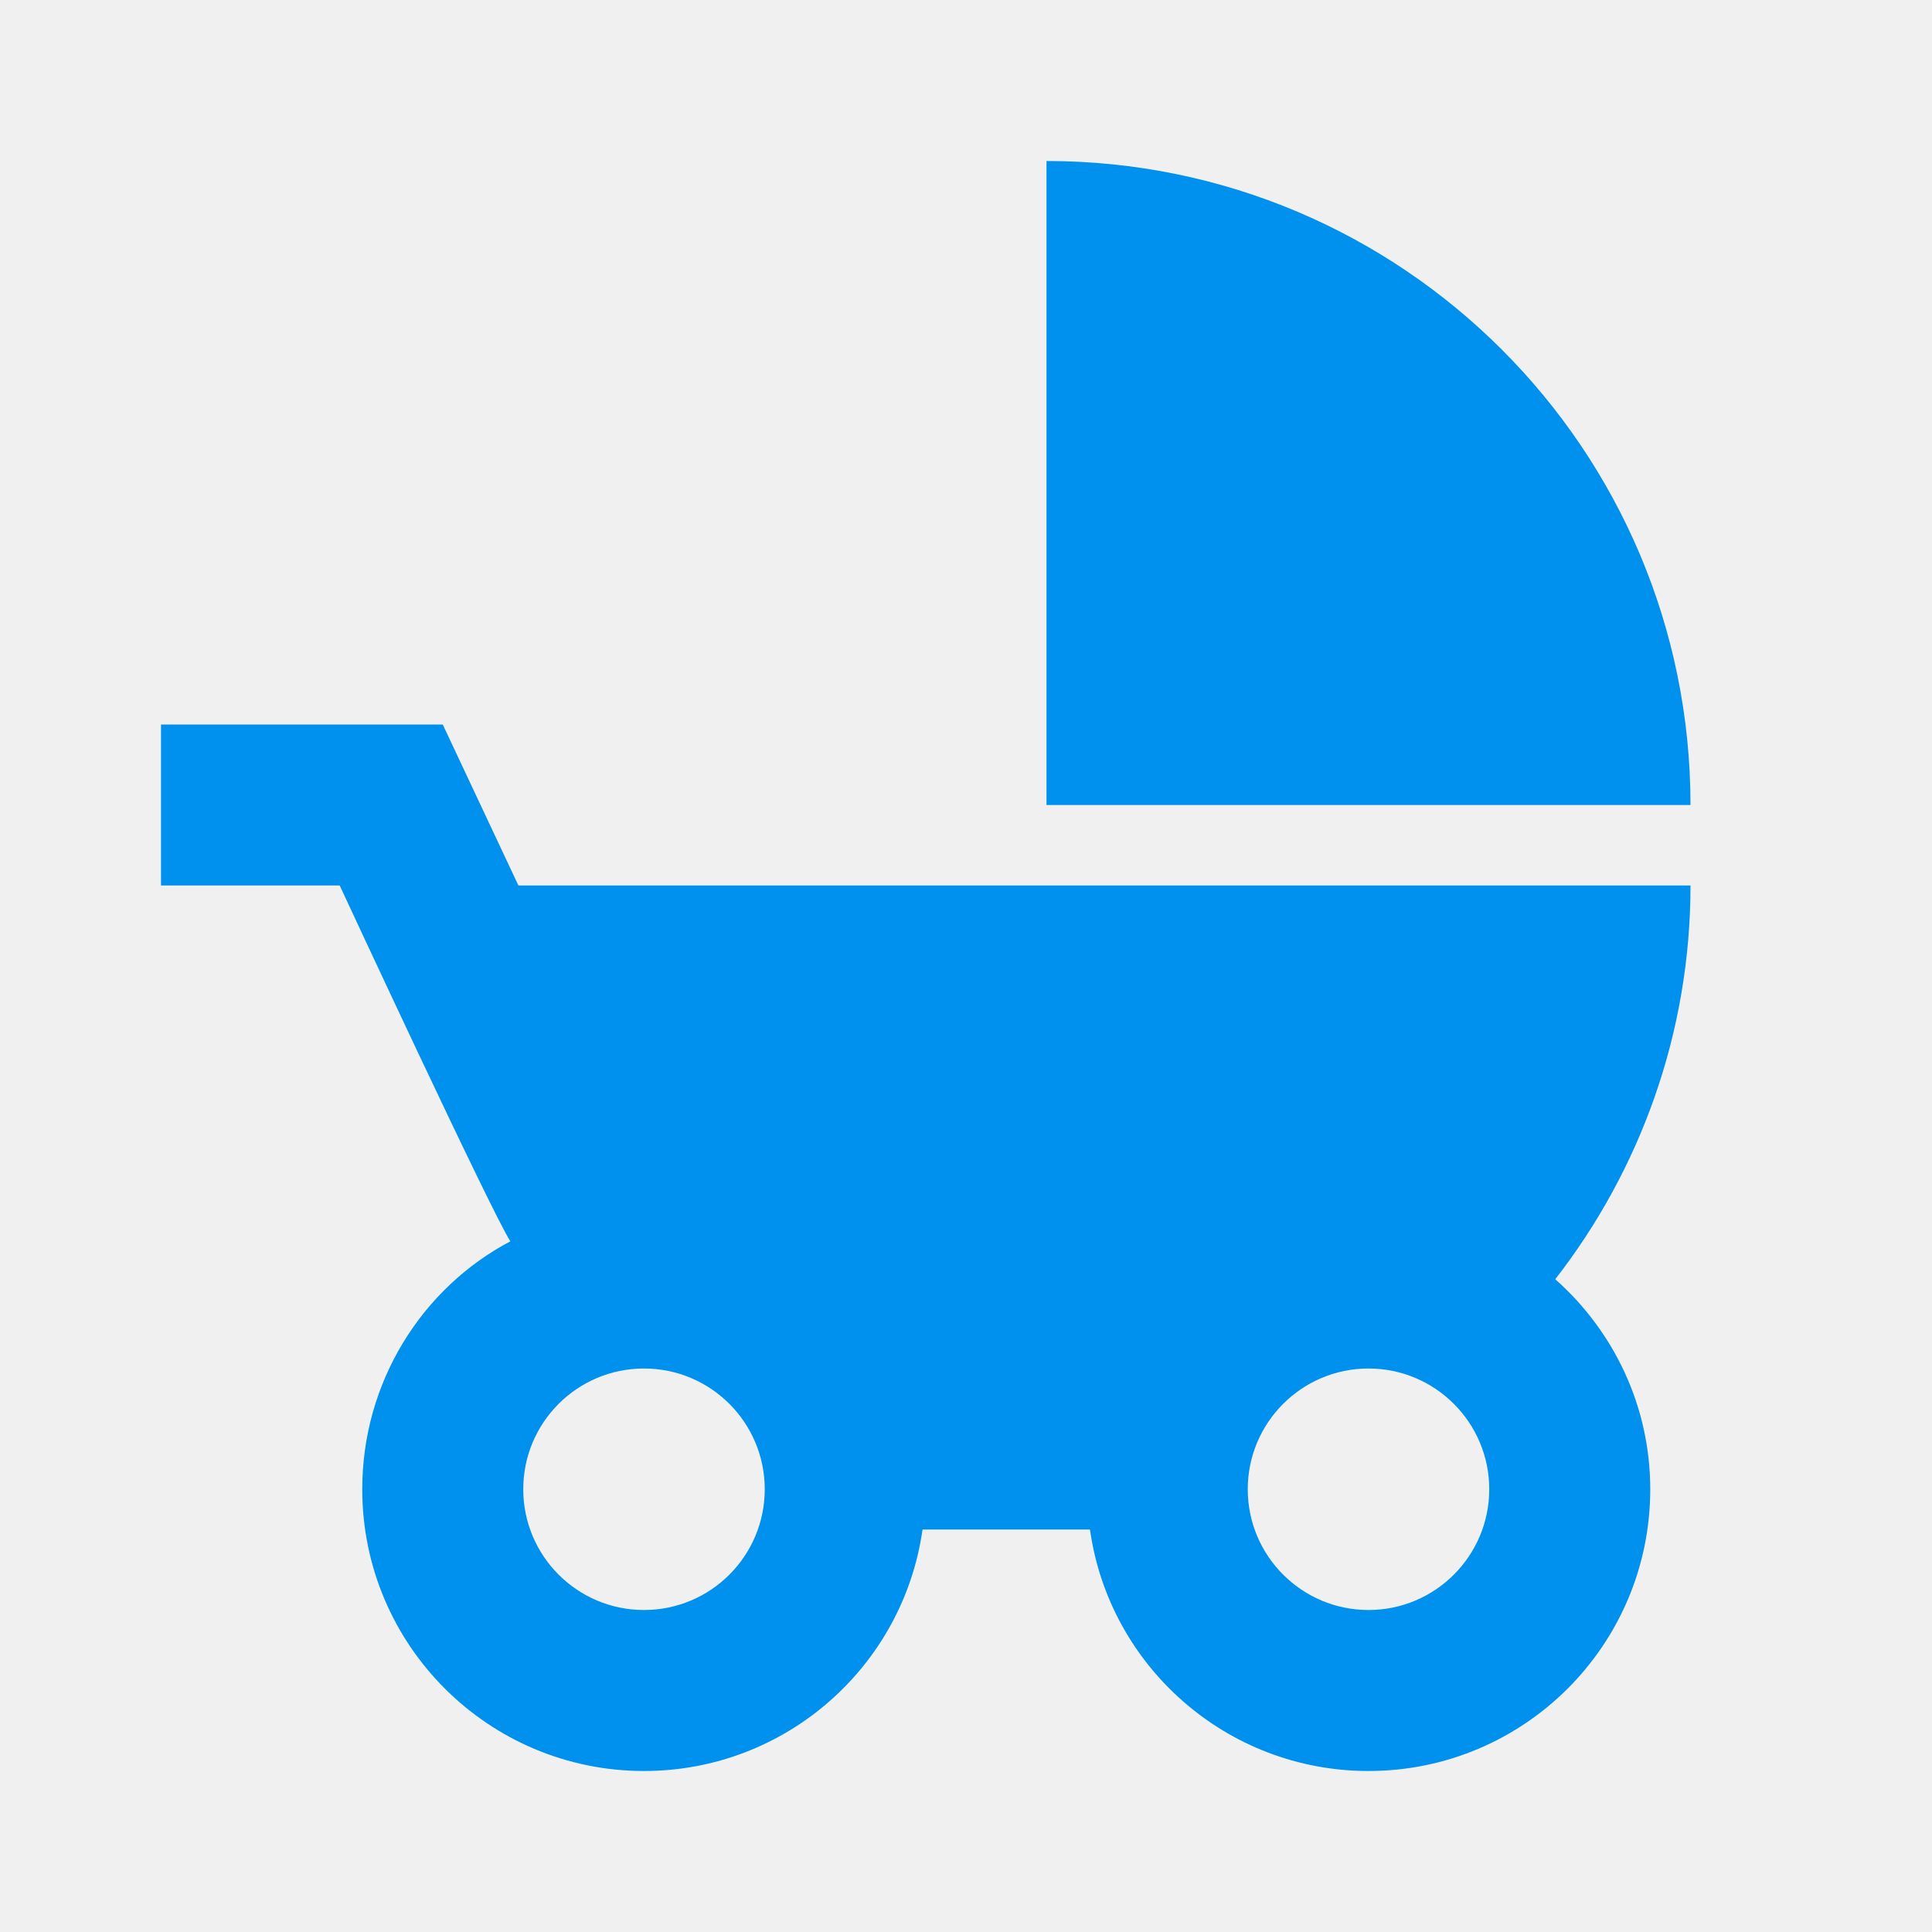
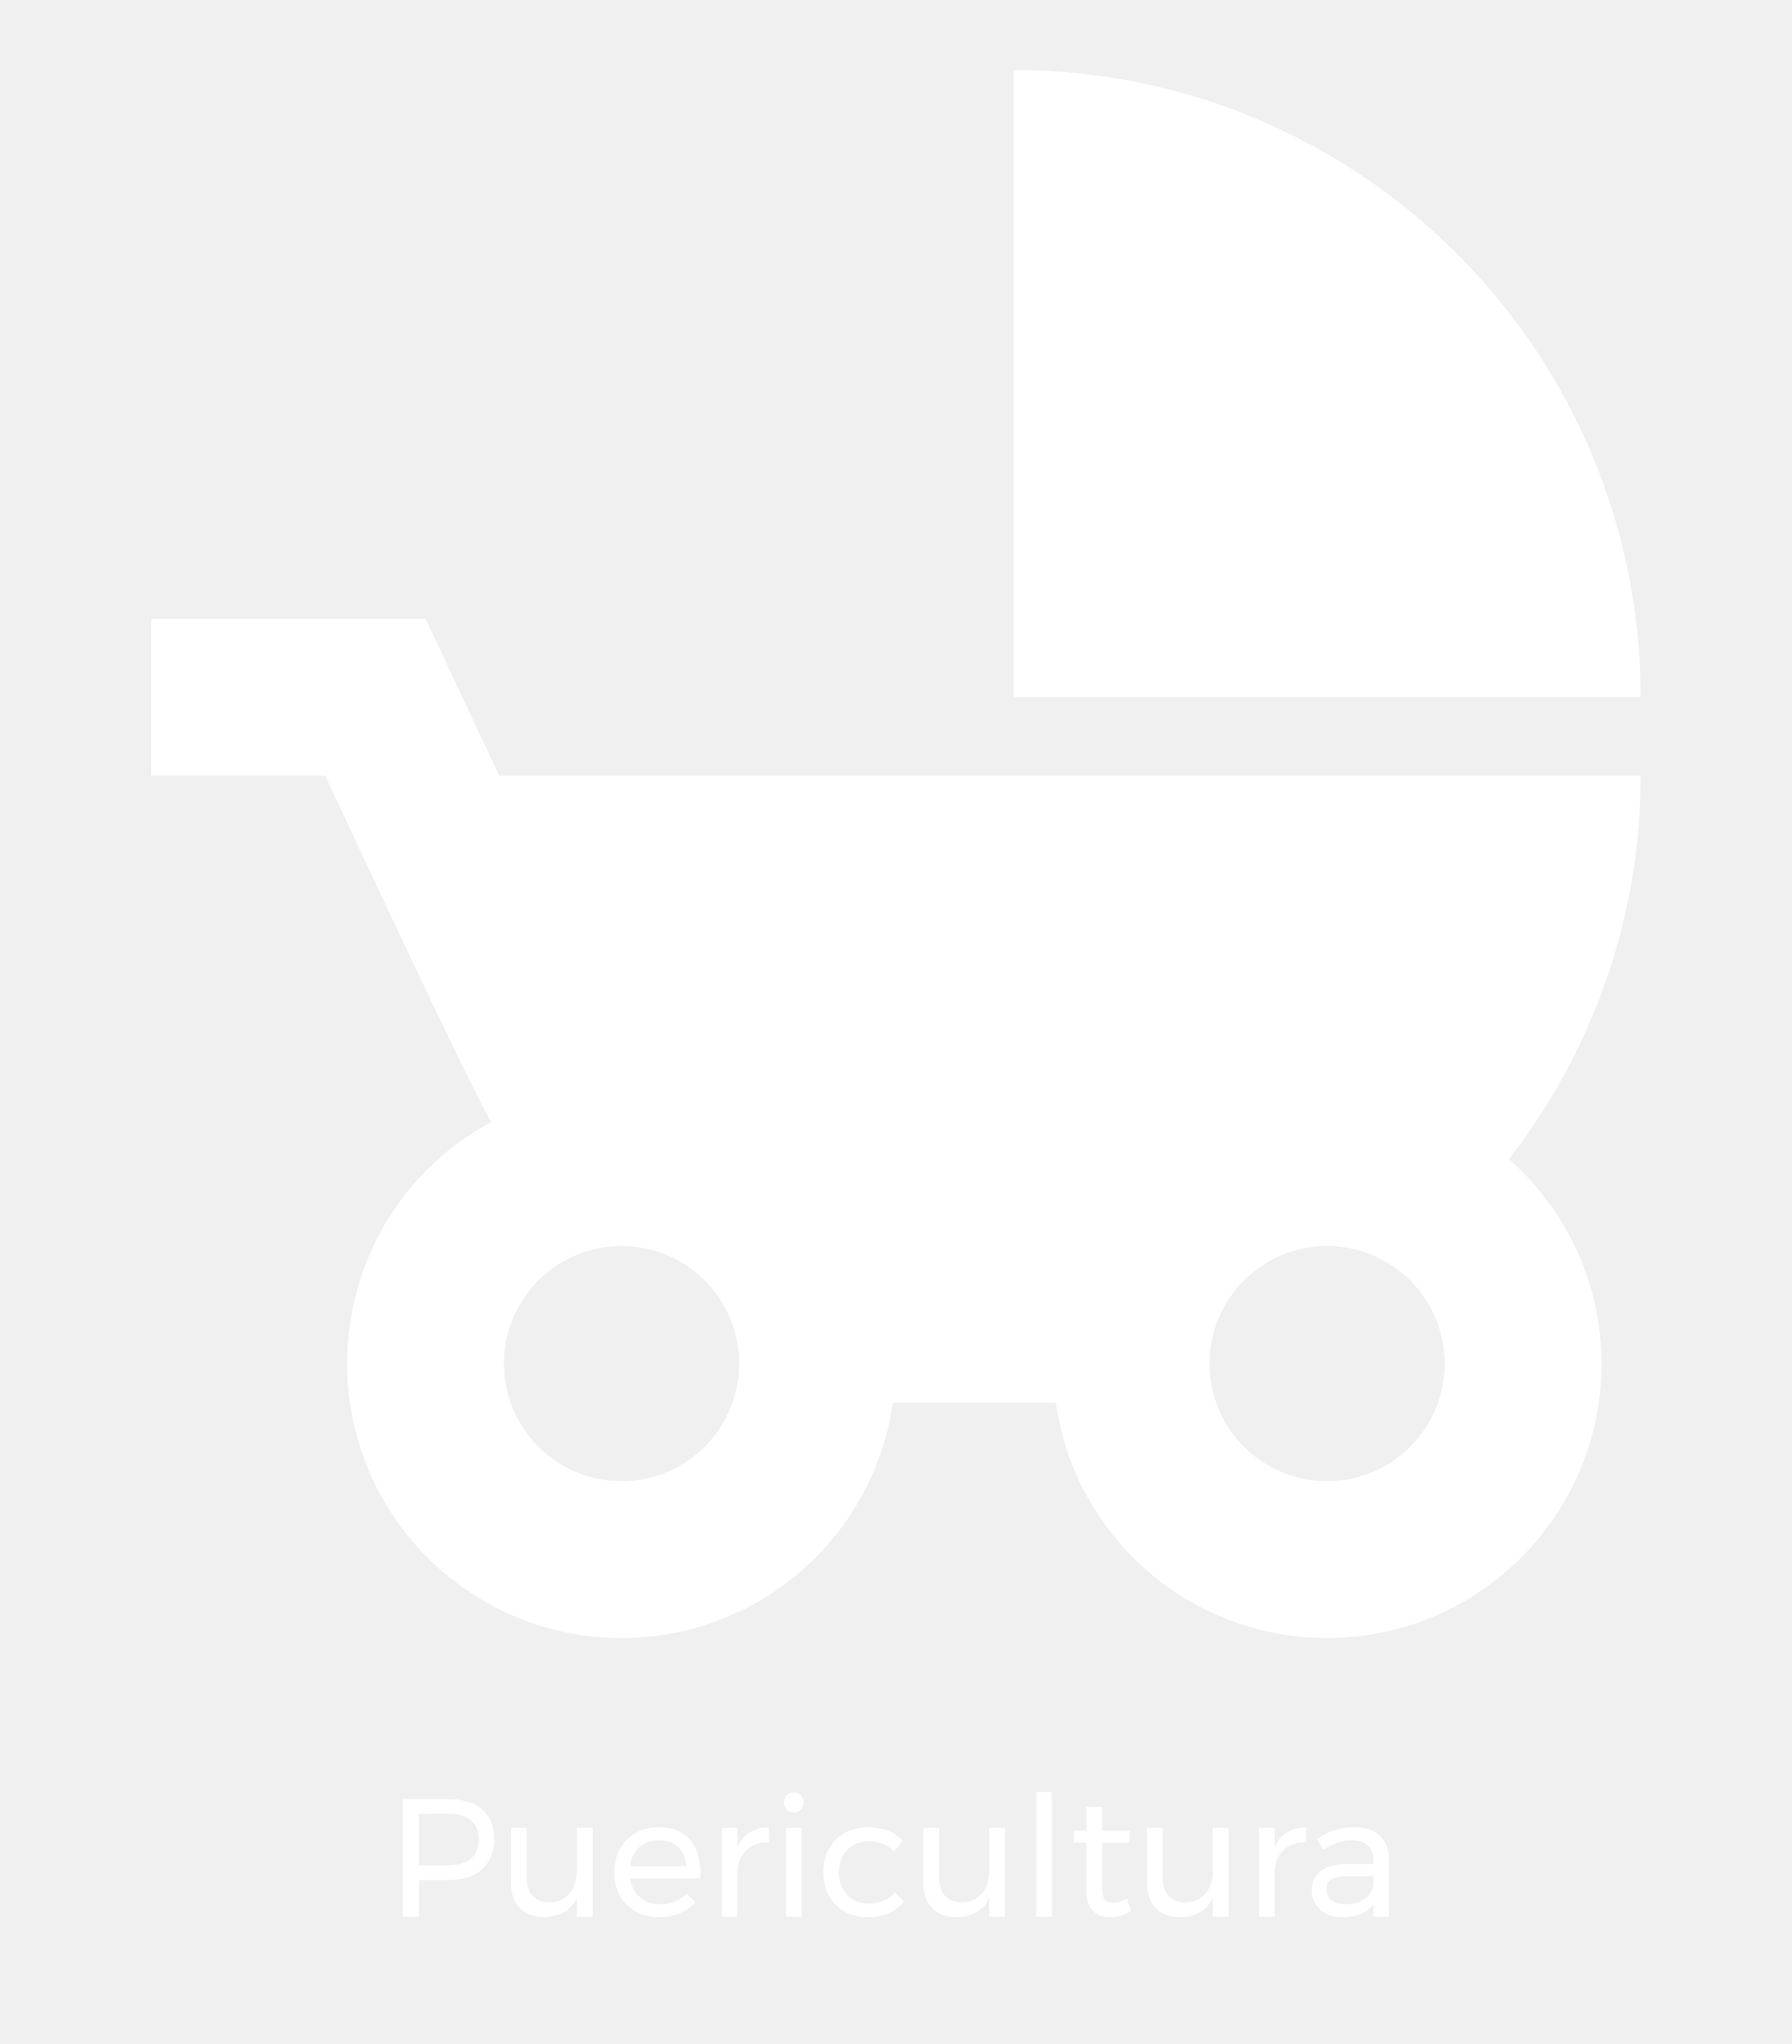
- <svg xmlns="http://www.w3.org/2000/svg" version="1.1" id="Layer_1" x="0px" y="0px" width="24px" height="24px" viewBox="0 0 24 24" enable-background="new 0 0 24 24" xml:space="preserve">
-   <path fill="#0090ED" d="M13,2v8h8C21,5.582,17.418,2,13,2 M19.32,15.891C20.37,14.54,21,12.84,21,11H6.44L5.5,9H2v2h2.22  c0,0,1.89,4.07,2.12,4.42C5.24,16,4.5,17.17,4.5,18.5C4.5,20.434,6.067,22,8,22c1.76,0,3.22-1.3,3.46-3h2.08c0.239,1.7,1.7,3,3.46,3  c1.934,0,3.5-1.566,3.5-3.5C20.5,17.46,20.04,16.529,19.32,15.891 M8,20c-0.829,0-1.5-0.672-1.5-1.5S7.171,17,8,17  s1.5,0.672,1.5,1.5S8.829,20,8,20 M17,20c-0.828,0-1.5-0.672-1.5-1.5S16.172,17,17,17s1.5,0.672,1.5,1.5S17.828,20,17,20z" />
+ <svg xmlns="http://www.w3.org/2000/svg" version="1.1" id="Layer_1" x="0px" y="0px" width="256px" height="292px" viewBox="-116 -134 256 292" enable-background="new -116 -134 256 292" xml:space="preserve">
+   <path fill="#FFFFFF" d="M28.801-124v89.6h89.6C118.4-83.881,78.281-124,28.801-124 M99.588,31.575  C111.346,16.448,118.4-2.594,118.4-23.2H-44.672L-55.2-45.6h-39.2V-23.2h24.866c0,0,21.164,45.588,23.74,49.503  C-58.109,32.8-66.4,45.903-66.4,60.8c0,21.656,17.549,39.2,39.2,39.2c19.709,0,36.066-14.558,38.751-33.6h23.296  C37.527,85.442,53.891,100,73.6,100c21.656,0,39.201-17.544,39.201-39.2C112.801,49.151,107.648,38.729,99.588,31.575 M-27.2,77.6  c-9.286,0-16.8-7.524-16.8-16.8c0-9.274,7.514-16.8,16.8-16.8s16.8,7.525,16.8,16.8C-10.4,70.075-17.914,77.6-27.2,77.6 M73.6,77.6  c-9.275,0-16.799-7.524-16.799-16.8c0-9.274,7.523-16.8,16.799-16.8S90.4,51.525,90.4,60.8C90.4,70.075,82.875,77.6,73.6,77.6z" />
+   <g>
+     <path fill="#FFFFFF" d="M-47.11,124.496c1.144,0.992,1.716,2.384,1.716,4.176c0,1.872-0.576,3.324-1.728,4.355   c-1.152,1.032-2.769,1.548-4.849,1.548h-4.176v5.232h-2.304v-16.8h6.479C-49.874,123.008-48.255,123.504-47.11,124.496z    M-48.754,131.54c0.768-0.632,1.151-1.564,1.151-2.797c0-1.199-0.384-2.107-1.151-2.724c-0.769-0.615-1.872-0.924-3.313-0.924   l-4.08,0.023v7.368h4.08C-50.626,132.487-49.522,132.172-48.754,131.54z" />
+     <path fill="#FFFFFF" d="M-31.331,127.111v12.696h-2.256v-2.688c-0.832,1.809-2.4,2.729-4.704,2.761   c-1.472,0-2.624-0.436-3.456-1.309c-0.832-0.871-1.248-2.075-1.248-3.611v-7.849h2.256v7.248c0,1.072,0.292,1.908,0.876,2.508   c0.584,0.601,1.389,0.9,2.412,0.9c1.185-0.016,2.124-0.436,2.82-1.26s1.044-1.876,1.044-3.156v-6.24H-31.331z" />
+     <path fill="#FFFFFF" d="M-17.435,128.779c1.008,1.16,1.512,2.772,1.512,4.836c0,0.32-0.008,0.561-0.023,0.721h-10.032   c0.176,1.136,0.651,2.04,1.428,2.712s1.731,1.008,2.868,1.008c0.752,0,1.452-0.136,2.1-0.408c0.648-0.271,1.212-0.655,1.692-1.151   l1.224,1.271c-0.624,0.672-1.376,1.192-2.256,1.56c-0.88,0.369-1.856,0.553-2.928,0.553c-1.248,0-2.356-0.268-3.324-0.805   c-0.968-0.535-1.72-1.291-2.256-2.268c-0.536-0.976-0.804-2.088-0.804-3.336s0.268-2.355,0.804-3.324   c0.536-0.968,1.284-1.728,2.244-2.28c0.96-0.552,2.056-0.827,3.288-0.827C-19.931,127.04-18.442,127.62-17.435,128.779z    M-17.938,132.607c-0.064-1.151-0.448-2.06-1.152-2.724s-1.632-0.996-2.784-0.996c-1.12,0-2.052,0.336-2.796,1.008   s-1.188,1.576-1.332,2.712H-17.938z" />
+     <path fill="#FFFFFF" d="M-8.867,127.771c0.769-0.472,1.681-0.716,2.736-0.731v2.159c-1.296-0.048-2.344,0.288-3.144,1.009   c-0.801,0.72-1.257,1.688-1.368,2.903v6.696h-2.232v-12.696h2.232v2.736C-10.227,128.936-9.635,128.244-8.867,127.771z" />
+     <path fill="#FFFFFF" d="M-1.607,122.456c0.264,0.271,0.396,0.615,0.396,1.031c0,0.417-0.133,0.761-0.396,1.032   c-0.264,0.272-0.596,0.408-0.996,0.408s-0.731-0.136-0.996-0.408c-0.264-0.271-0.396-0.615-0.396-1.032   c0-0.416,0.132-0.76,0.396-1.031c0.265-0.272,0.596-0.408,0.996-0.408S-1.871,122.184-1.607,122.456z M-3.707,127.111h2.231v12.696   h-2.231V127.111z" />
+     <path fill="#FFFFFF" d="M8.148,129.031c-0.832,0-1.572,0.185-2.22,0.553c-0.648,0.368-1.156,0.888-1.524,1.56   s-0.552,1.448-0.552,2.328s0.18,1.656,0.54,2.328c0.359,0.672,0.855,1.196,1.487,1.572s1.356,0.563,2.173,0.563   c0.815,0,1.552-0.136,2.208-0.408c0.655-0.271,1.199-0.663,1.632-1.176l1.271,1.296c-0.576,0.72-1.308,1.272-2.195,1.656   c-0.889,0.384-1.893,0.576-3.013,0.576c-1.232,0-2.328-0.272-3.288-0.816s-1.708-1.3-2.243-2.268   c-0.537-0.968-0.805-2.076-0.805-3.324s0.268-2.36,0.805-3.336c0.535-0.976,1.283-1.736,2.243-2.28s2.056-0.815,3.288-0.815   c1.072,0,2.036,0.164,2.893,0.491c0.855,0.328,1.571,0.805,2.147,1.429l-1.224,1.536C10.765,129.52,9.556,129.031,8.148,129.031z" />
+     <path fill="#FFFFFF" d="M27.588,127.111v12.696h-2.256v-2.688c-0.832,1.809-2.4,2.729-4.704,2.761   c-1.472,0-2.624-0.436-3.456-1.309c-0.832-0.871-1.248-2.075-1.248-3.611v-7.849h2.256v7.248c0,1.072,0.292,1.908,0.876,2.508   c0.584,0.601,1.389,0.9,2.412,0.9c1.185-0.016,2.124-0.436,2.82-1.26s1.044-1.876,1.044-3.156v-6.24H27.588z" />
+     <path fill="#FFFFFF" d="M32.053,122h2.231v17.808h-2.231V122z" />
+     <path fill="#FFFFFF" d="M45.588,138.968c-0.977,0.624-1.968,0.936-2.977,0.936c-1.008,0-1.823-0.3-2.447-0.899   c-0.624-0.601-0.937-1.508-0.937-2.725v-7.031h-1.8v-1.704h1.8v-3.408h2.256v3.408h3.889v1.704h-3.889v6.624   c0,0.704,0.128,1.208,0.384,1.512s0.641,0.456,1.152,0.456c0.608,0,1.264-0.2,1.968-0.601L45.588,138.968z" />
+     <path fill="#FFFFFF" d="M59.531,127.111v12.696h-2.256v-2.688c-0.832,1.809-2.4,2.729-4.704,2.761   c-1.472,0-2.624-0.436-3.456-1.309c-0.832-0.871-1.248-2.075-1.248-3.611v-7.849h2.256v7.248c0,1.072,0.292,1.908,0.876,2.508   c0.584,0.601,1.389,0.9,2.412,0.9c1.184-0.016,2.124-0.436,2.82-1.26c0.695-0.824,1.044-1.876,1.044-3.156v-6.24H59.531z" />
+     <path fill="#FFFFFF" d="M67.883,127.771c0.768-0.472,1.68-0.716,2.735-0.731v2.159c-1.296-0.048-2.344,0.288-3.144,1.009   c-0.801,0.72-1.257,1.688-1.368,2.903v6.696h-2.232v-12.696h2.232v2.736C66.522,128.936,67.114,128.244,67.883,127.771z" />
+     <path fill="#FFFFFF" d="M80.242,139.808v-1.776c-0.943,1.248-2.424,1.872-4.439,1.872c-0.88,0-1.652-0.168-2.316-0.504   s-1.176-0.8-1.536-1.392c-0.359-0.592-0.54-1.256-0.54-1.992c0-1.136,0.421-2.036,1.261-2.7c0.84-0.663,2.012-1.004,3.516-1.02   h4.032v-0.601c0-0.896-0.276-1.588-0.828-2.076c-0.552-0.487-1.356-0.731-2.412-0.731c-1.28,0-2.584,0.456-3.912,1.368   l-0.936-1.536c0.912-0.592,1.756-1.021,2.532-1.284c0.775-0.264,1.699-0.396,2.771-0.396c1.584,0,2.808,0.388,3.672,1.164   c0.864,0.775,1.304,1.859,1.32,3.252l0.023,8.352H80.242z M78.91,137.3c0.729-0.504,1.164-1.172,1.309-2.004v-1.272h-3.72   c-1.009,0-1.757,0.152-2.244,0.456c-0.488,0.305-0.732,0.784-0.732,1.44s0.248,1.176,0.744,1.56s1.16,0.576,1.992,0.576   C77.299,138.056,78.183,137.804,78.91,137.3z" />
+   </g>
</svg>
